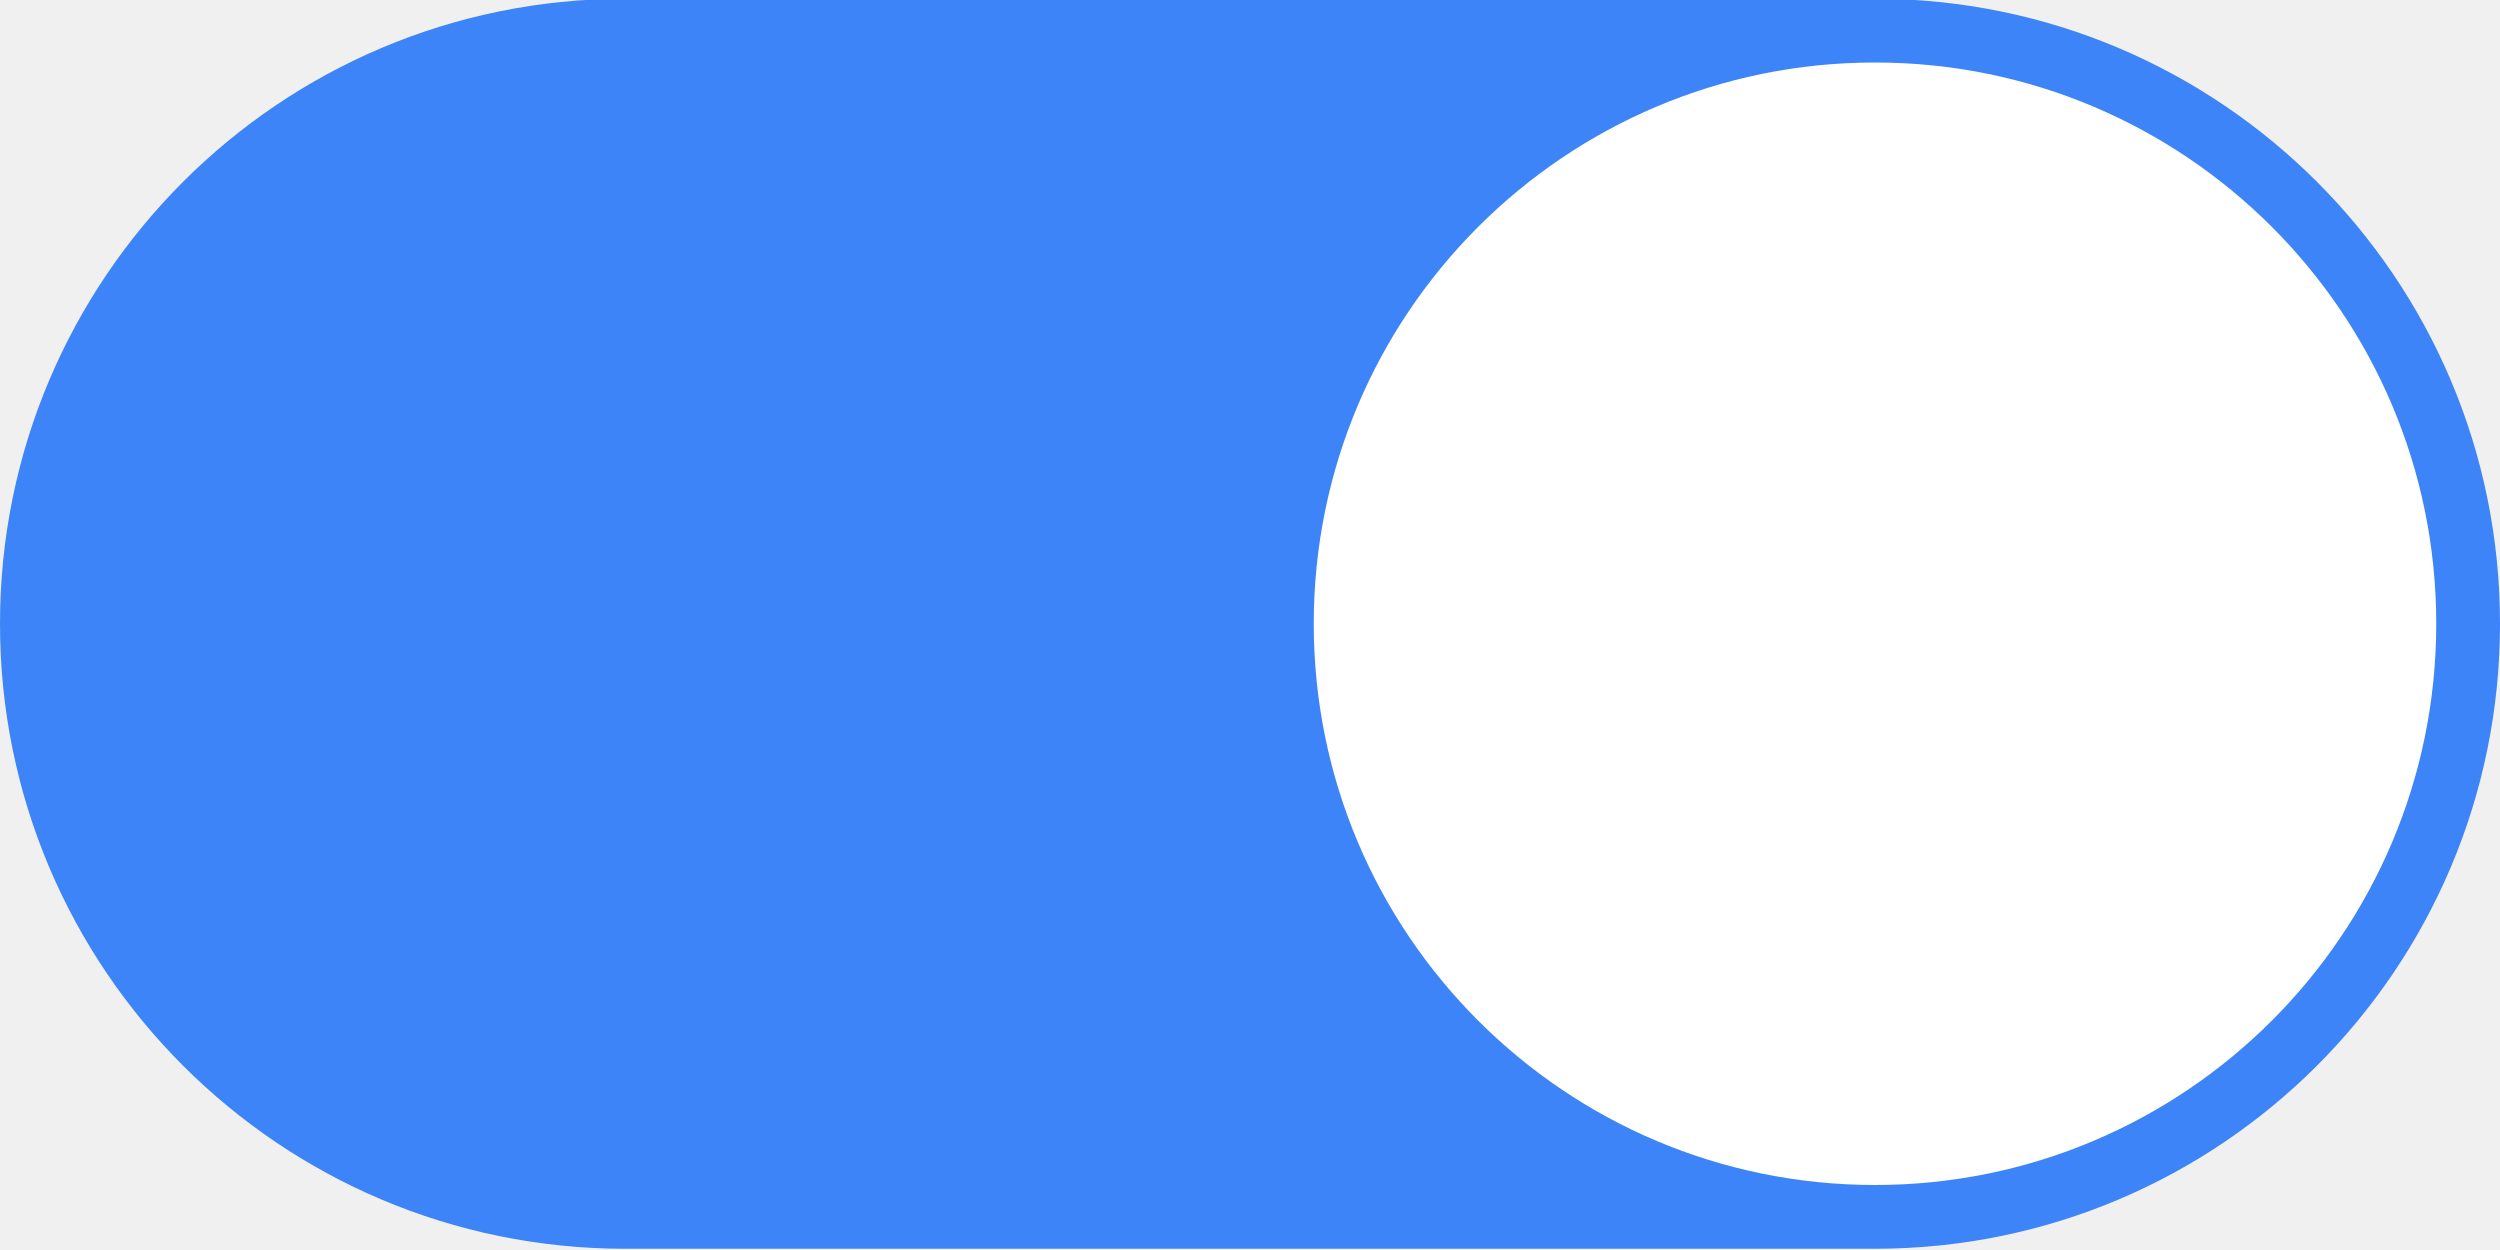
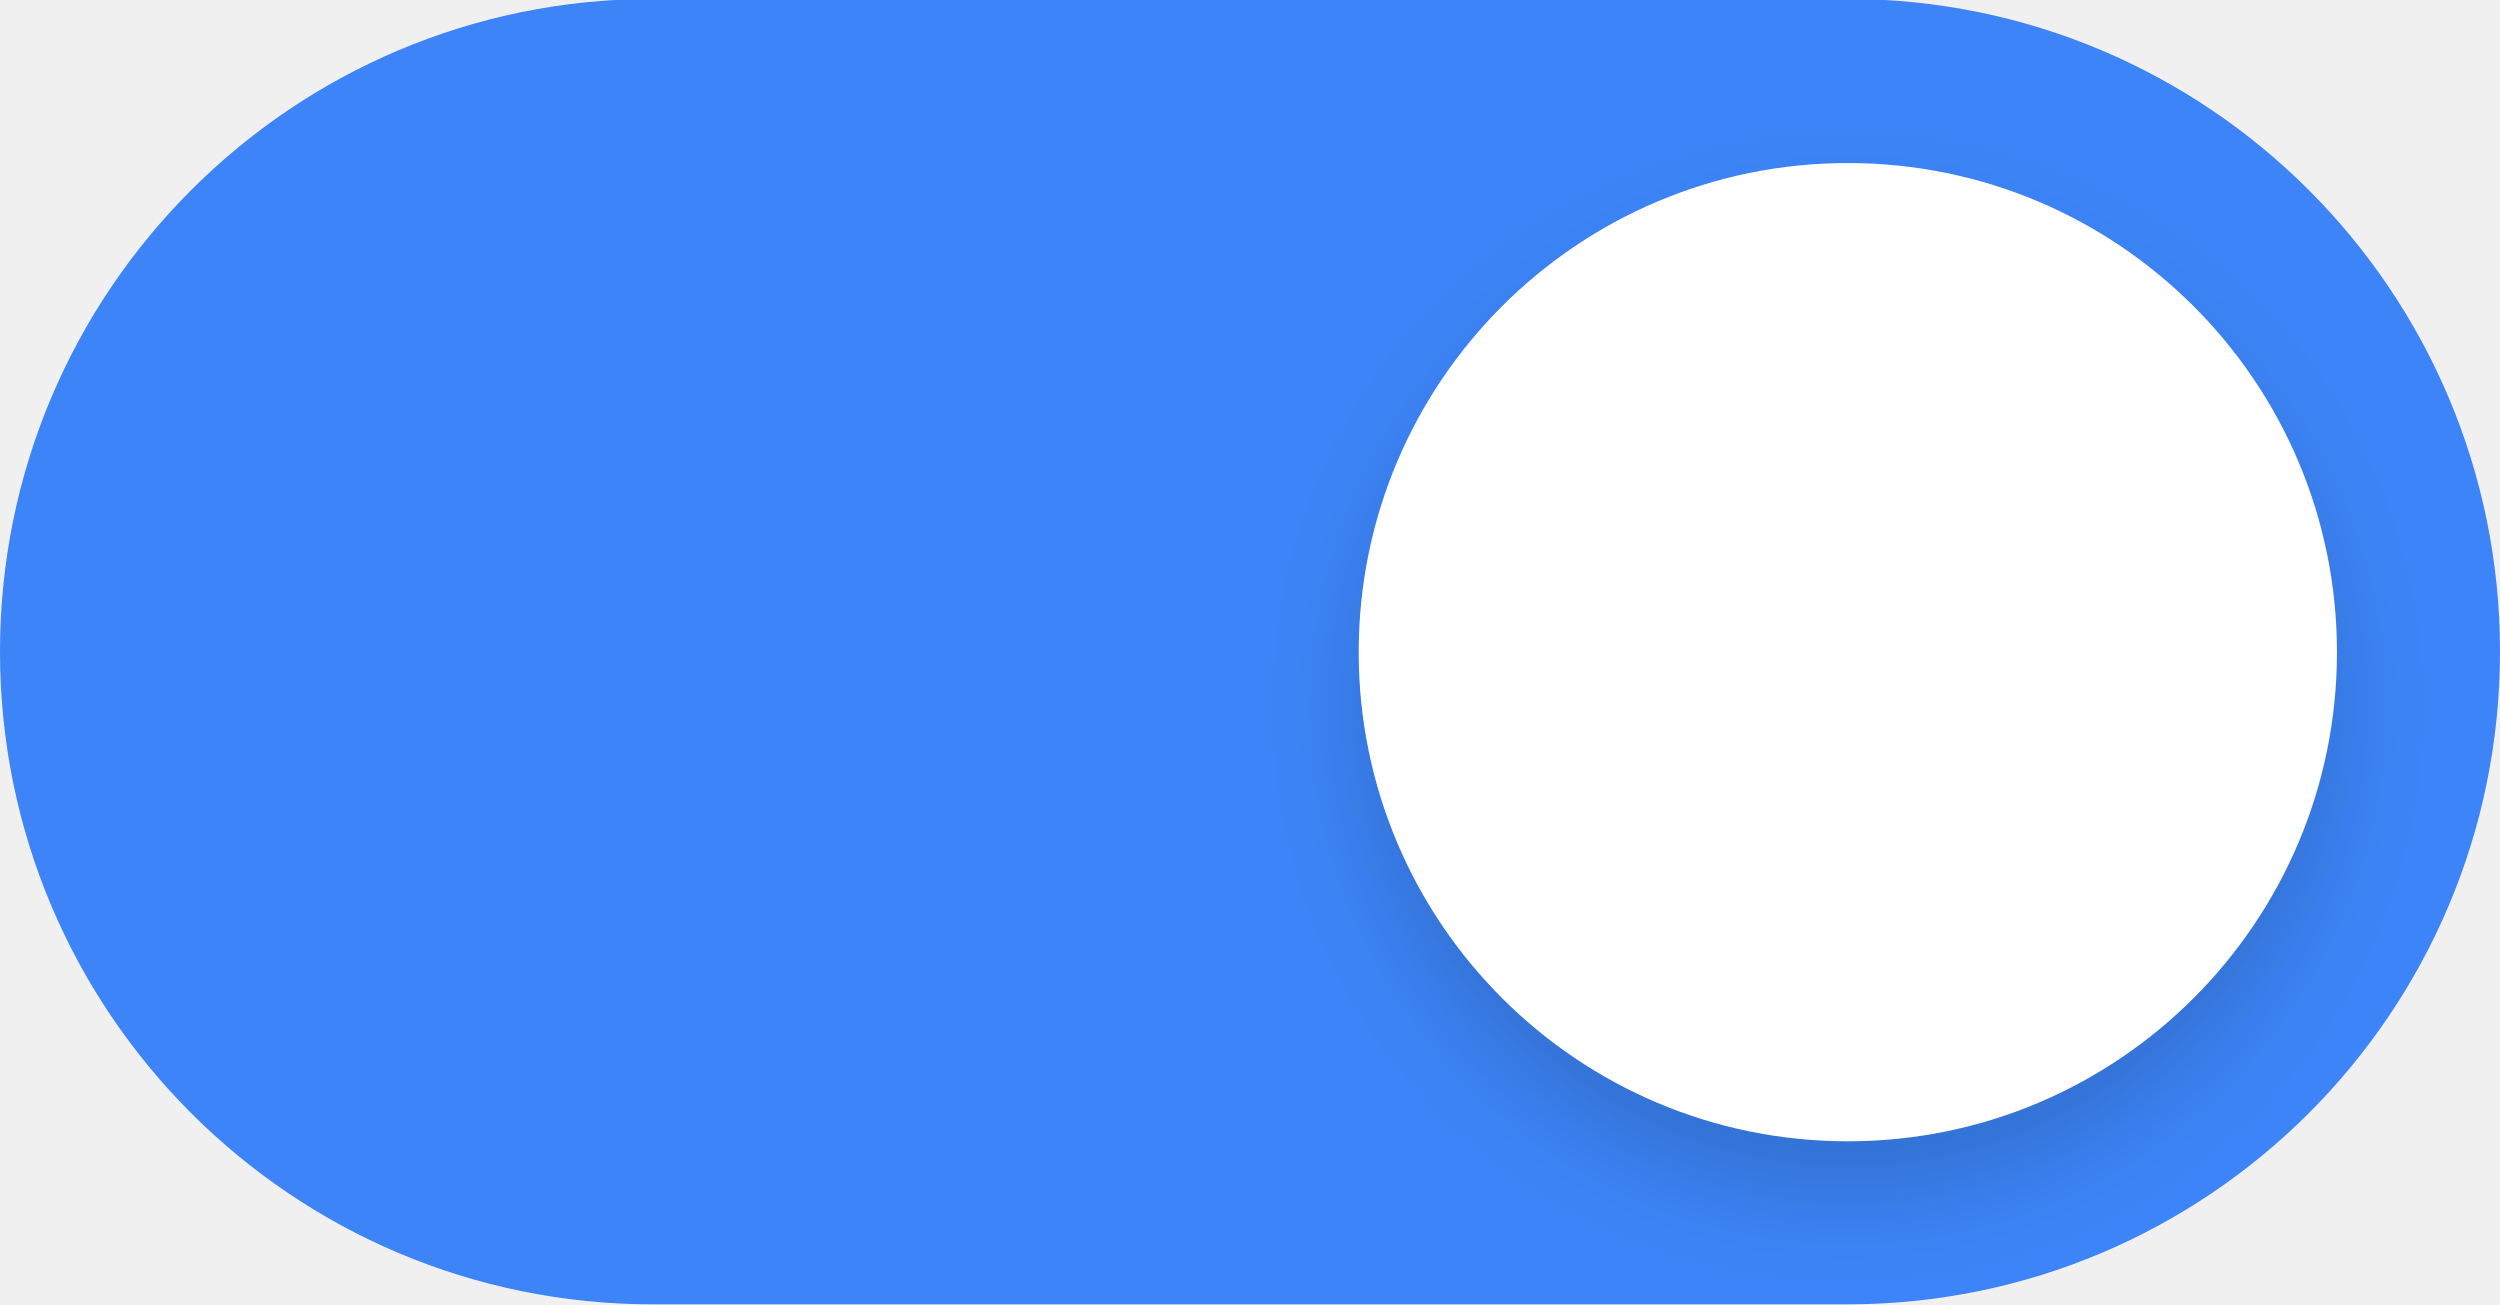
- <svg xmlns="http://www.w3.org/2000/svg" width="40" height="20" version="1.1">
-   <rect transform="scale(-1,1)" x="-40" y="-.02" width="40" height="20" rx="10" ry="10" fill="#3c84f7" stroke-width="0" style="paint-order:stroke fill markers" />
-   <circle cx="30" cy="9.98" r="8.98" fill="#ffffff" stroke-width="0" style="paint-order:stroke fill markers" />
+ <svg xmlns="http://www.w3.org/2000/svg" width="46" height="24" version="1.1" id="svg6">
+   <defs id="defs10">
+     <filter style="color-interpolation-filters:sRGB" id="filter898" x="-0.108" y="-0.108" width="1.216" height="1.216">
+       <feGaussianBlur stdDeviation="0.81" id="feGaussianBlur900" />
+     </filter>
+   </defs>
+   <rect x="0" y="-0.02" width="46" height="24.02" rx="12.01" ry="12.01" fill="#3c84f7" stroke-width="0" style="paint-order:stroke fill markers" id="rect2" />
+   <circle cx="34" cy="13" r="9" fill="#ffffff" stroke-width="0" style="paint-order:stroke fill markers;fill:#000000;filter:url(#filter898);opacity:0.15" id="circle342" />
+   <circle cx="34" cy="12" r="9" fill="#ffffff" stroke-width="0" style="paint-order:stroke fill markers" id="circle4" />
</svg>
